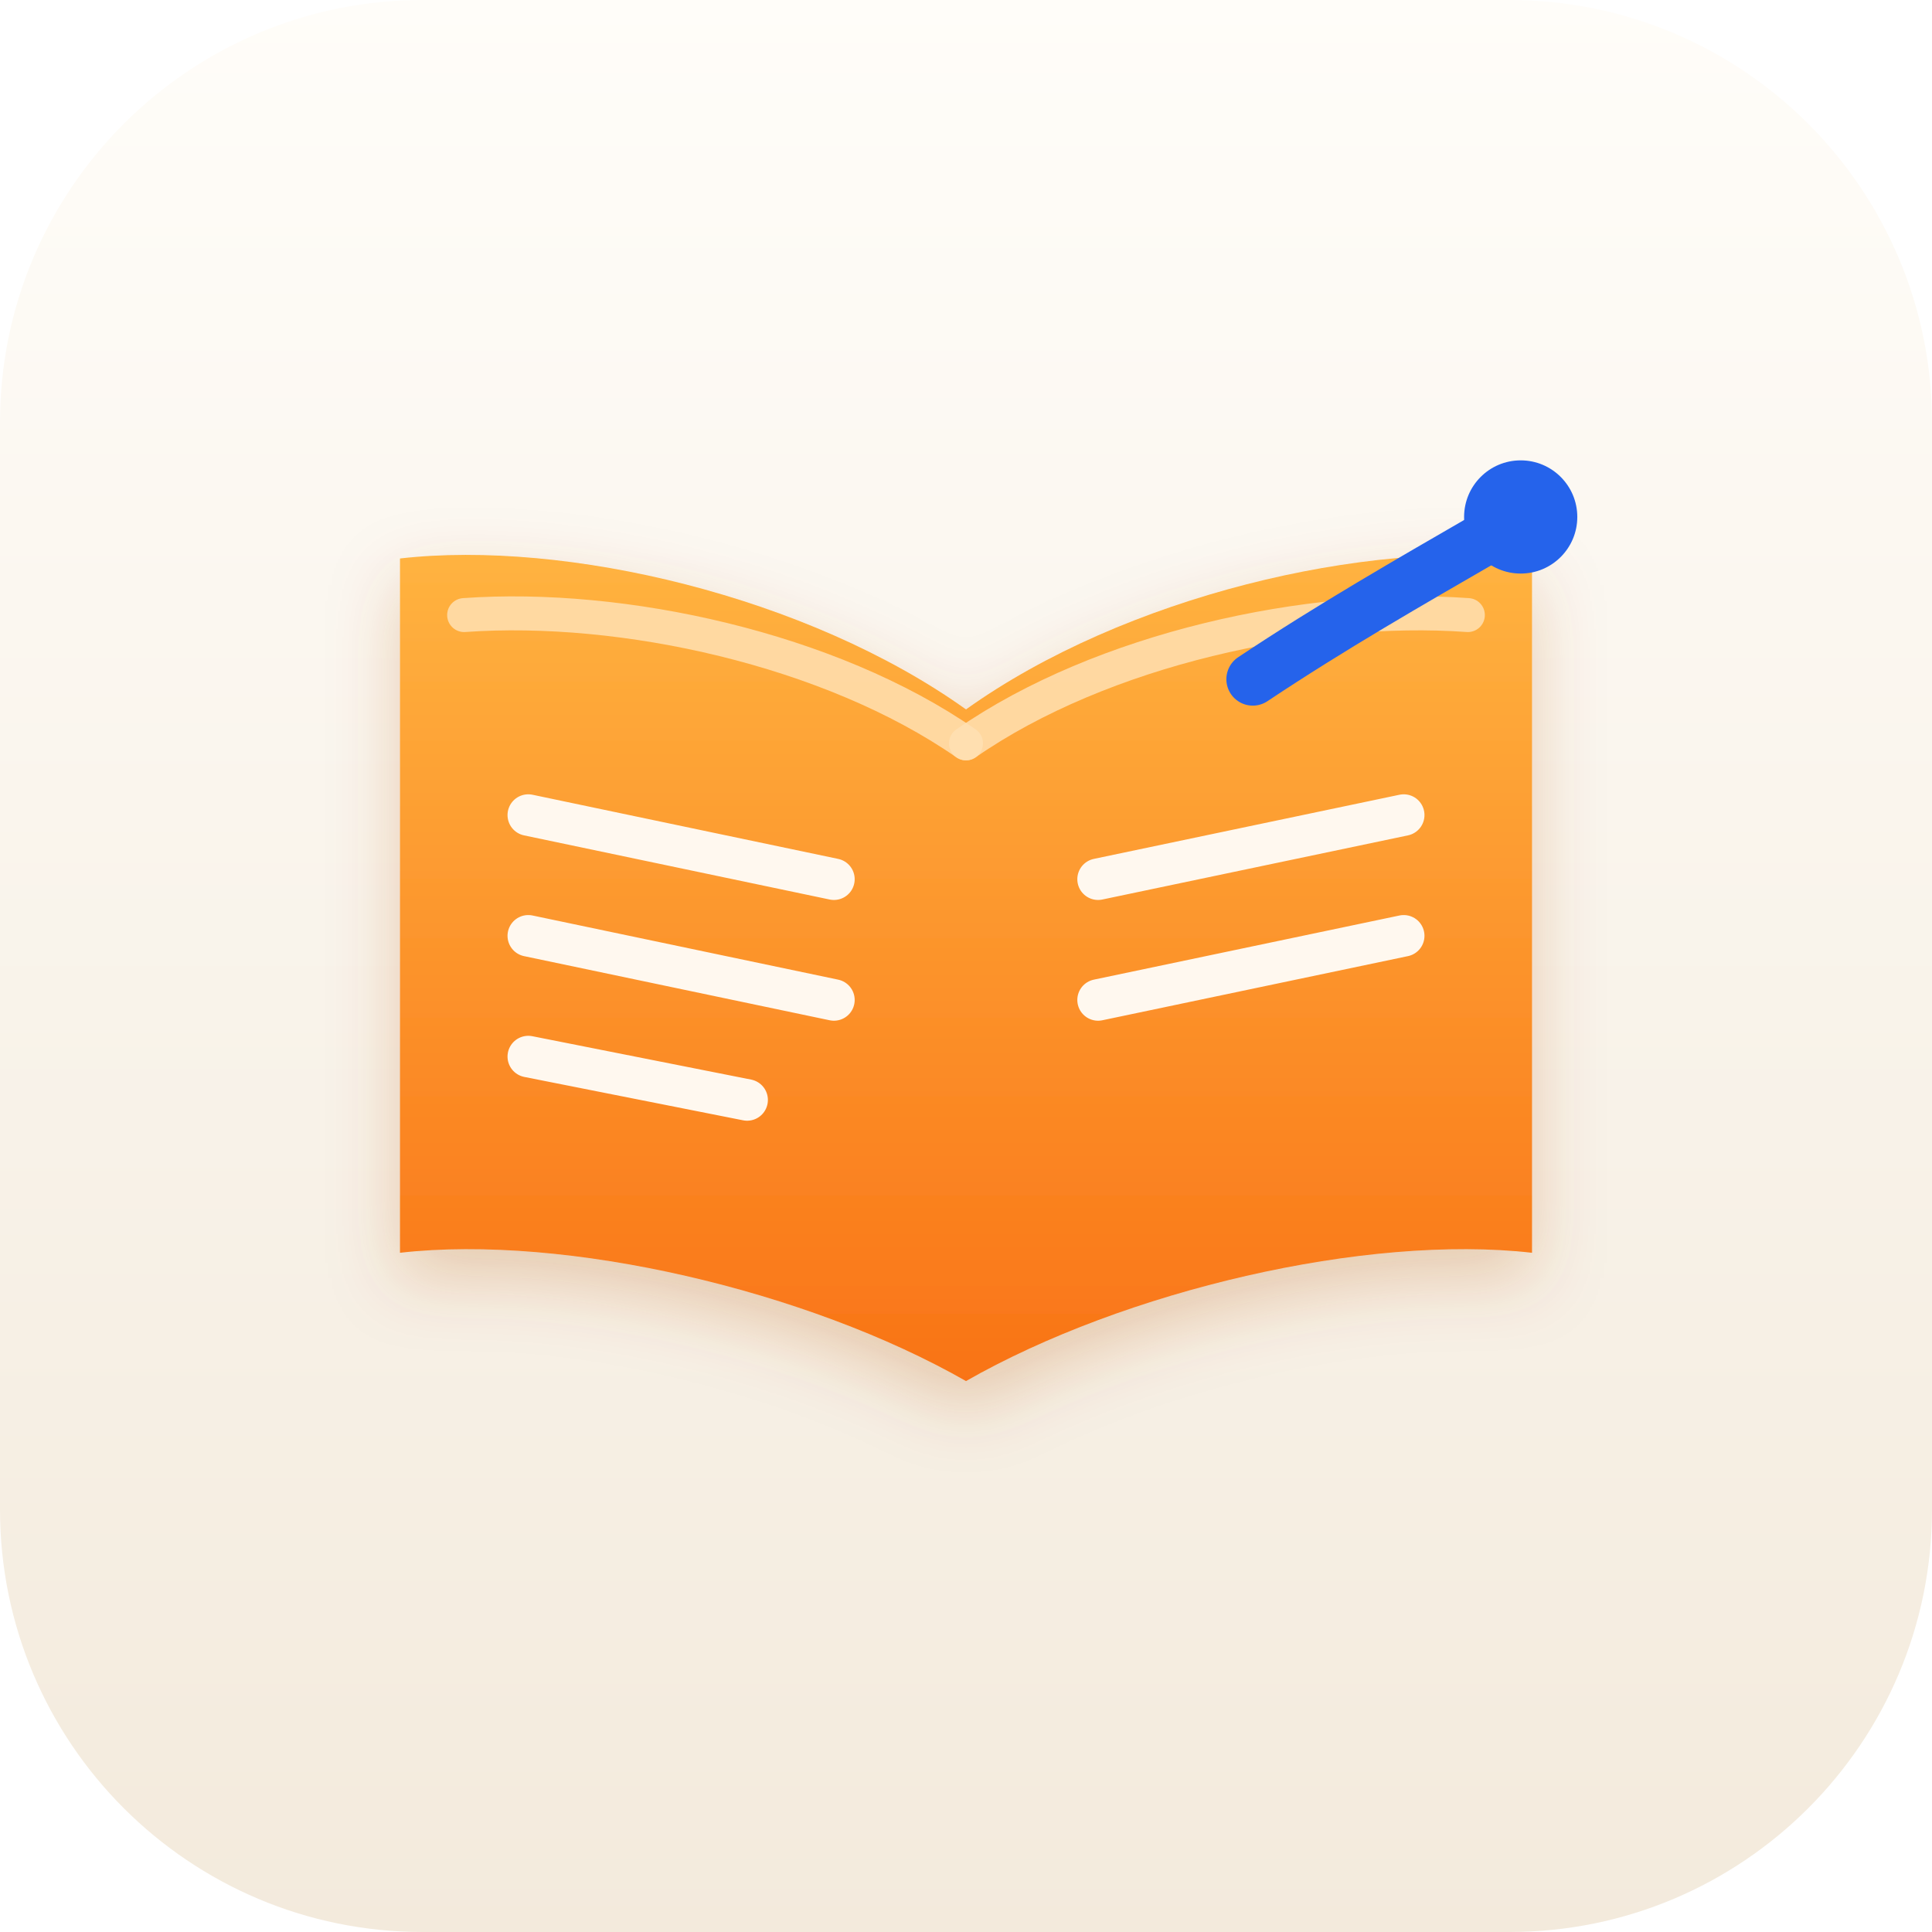
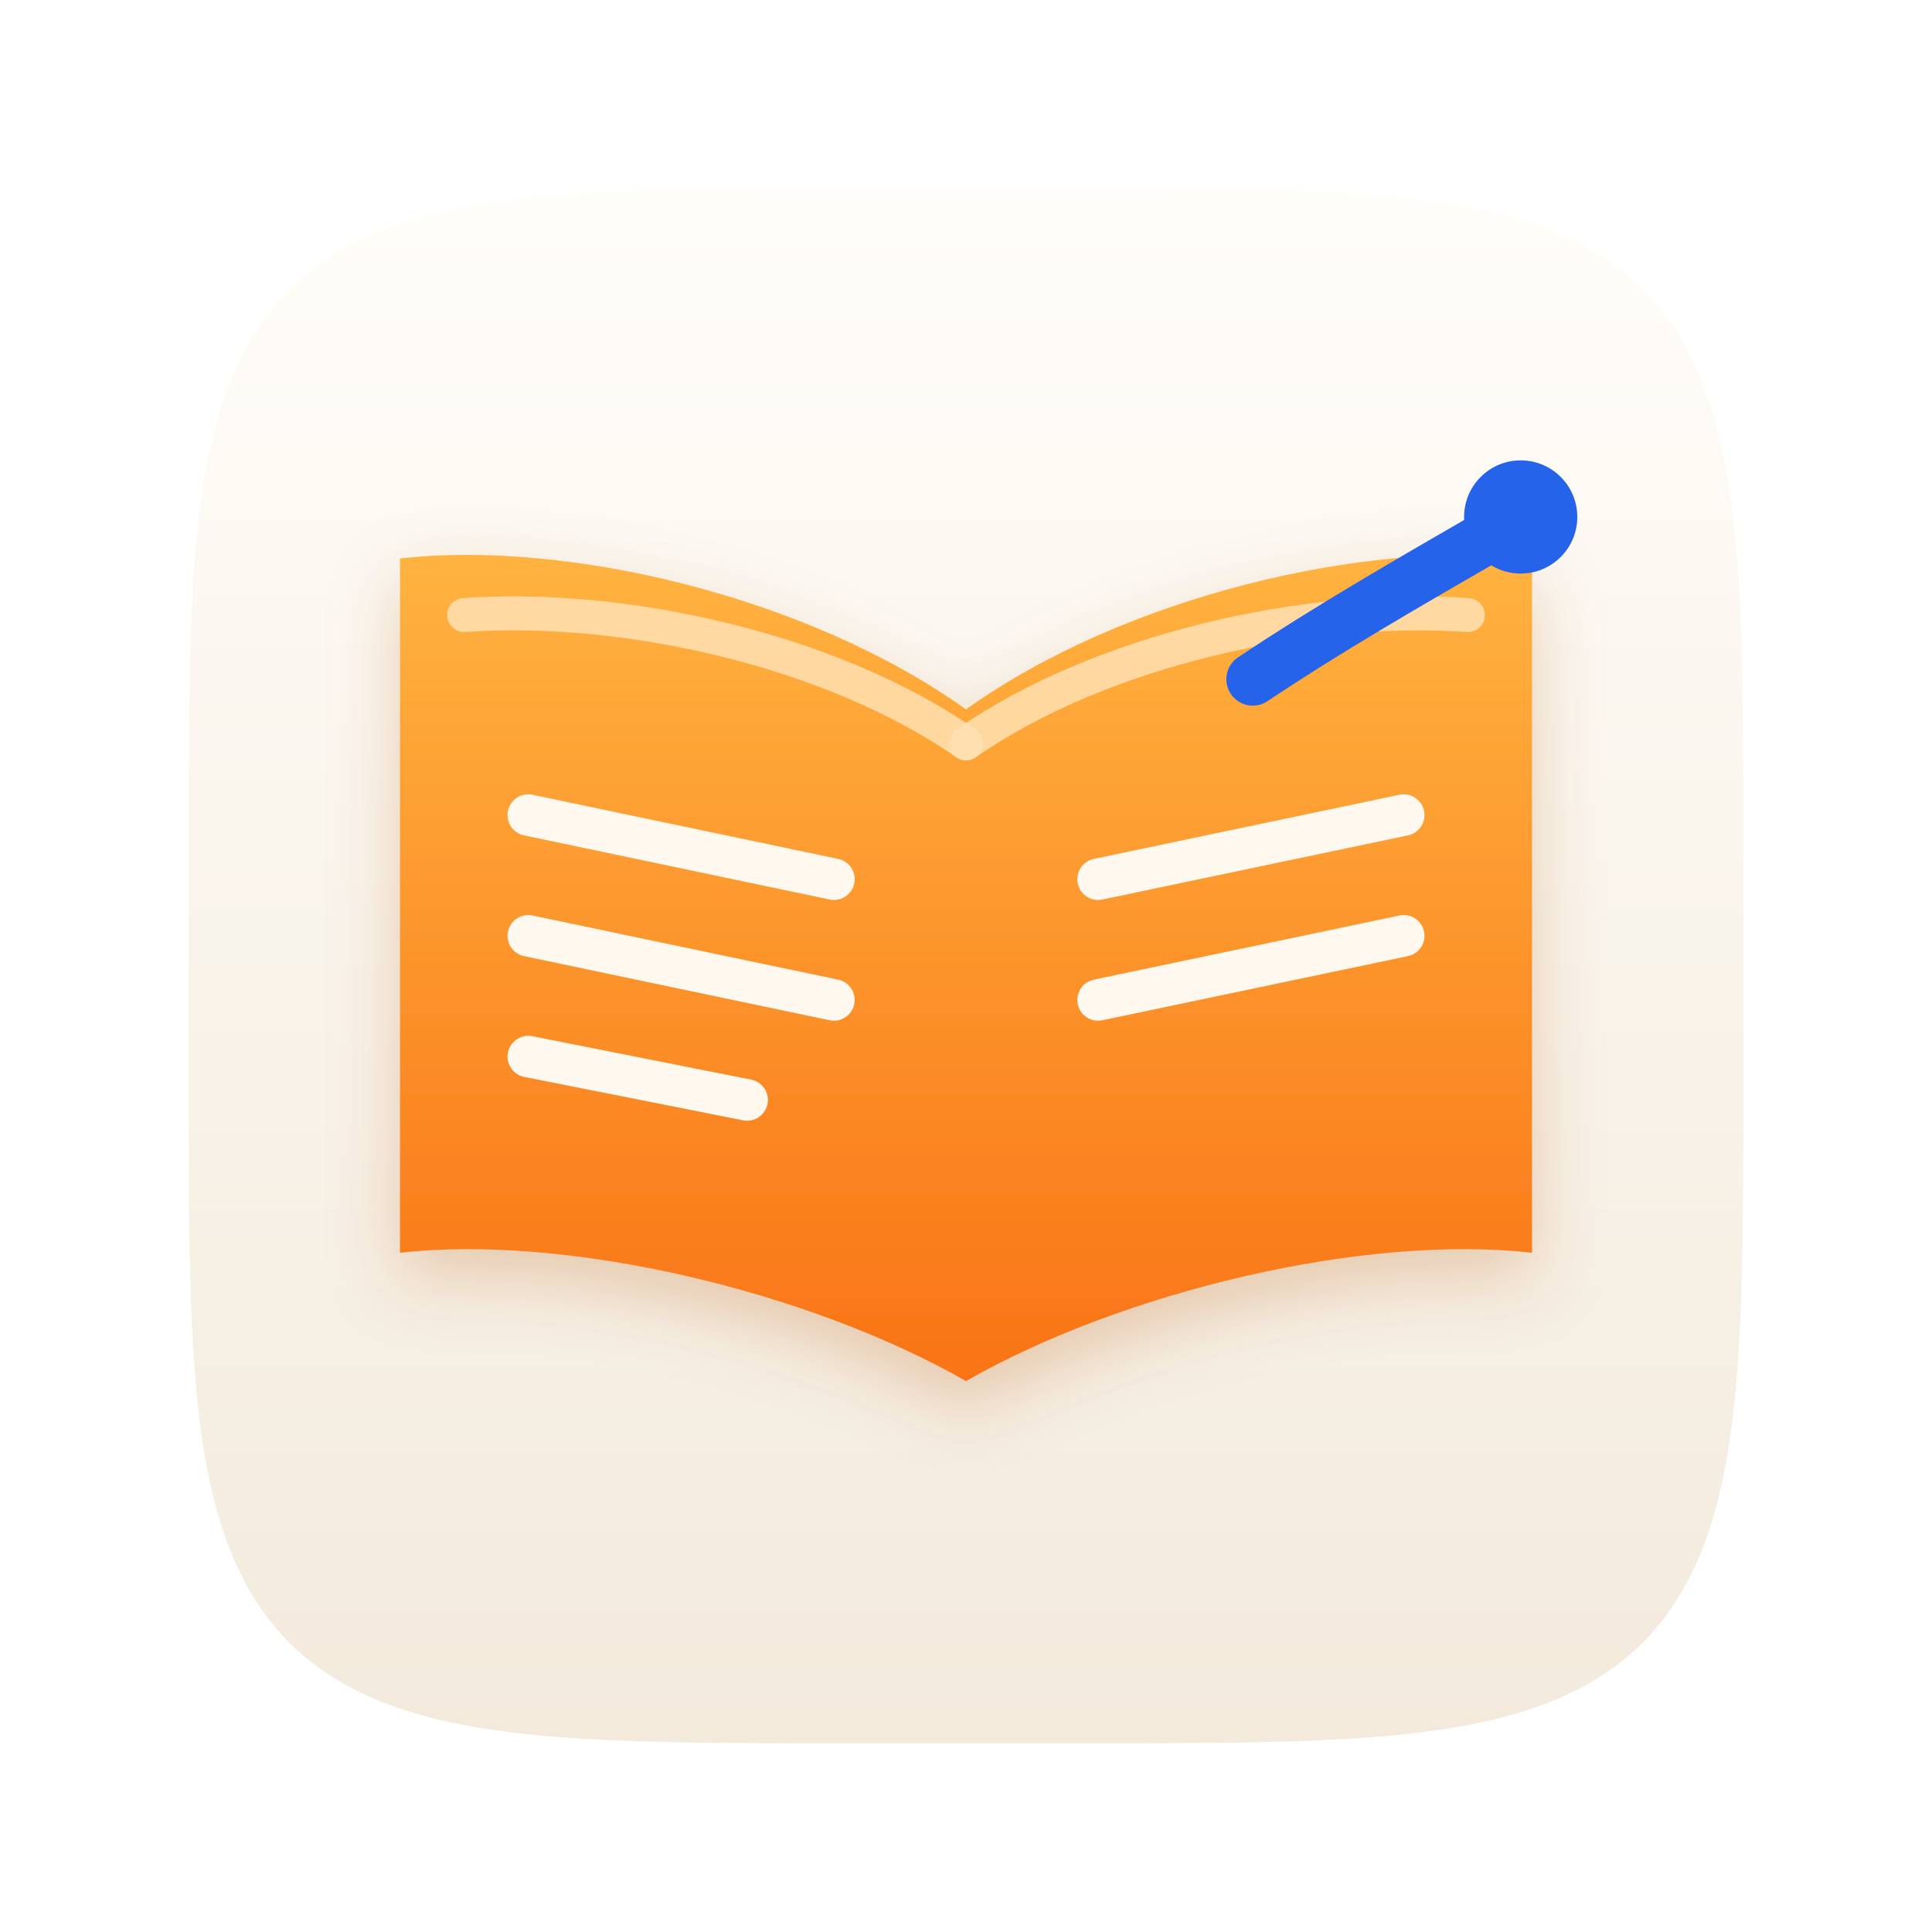
<svg xmlns="http://www.w3.org/2000/svg" width="1024" height="1024" viewBox="0 0 1024 1024">
  <defs>
-     <linearGradient id="bg" x1="0" y1="0" x2="0" y2="1">
+     <linearGradient id="bg" gradientUnits="objectBoundingBox" x1="0" y1="0" x2="0" y2="1">
      <stop offset="0" stop-color="#FFFDF9" />
      <stop offset="1" stop-color="#F3EADC" />
    </linearGradient>
-     <linearGradient id="cover" x1="0" y1="0" x2="0" y2="1">
+     <linearGradient id="cover" gradientUnits="objectBoundingBox" x1="0" y1="0" x2="0" y2="1">
      <stop offset="0" stop-color="#FFB340" />
      <stop offset="1" stop-color="#F97316" />
    </linearGradient>
    <filter id="soft" x="-20%" y="-20%" width="140%" height="140%">
      <feDropShadow dx="0" dy="14" stdDeviation="18" flood-color="#B45309" flood-opacity="0.25" />
    </filter>
  </defs>
-   <rect width="1024" height="1024" rx="224" fill="url(#bg)" />
+   <path d="M 924.0 512.0 L 924.0 605.5 L 923.8 635.4 L 923.6 657.1 L 923.2 674.7 L 922.8 689.8 L 922.2 703.2 L 921.6 715.3 L 920.8 726.3 L 920.0 736.5 L 919.0 746.0 L 918.0 754.8 L 916.8 763.2 L 915.6 771.1 L 914.2 778.6 L 912.7 785.8 L 911.2 792.6 L 909.5 799.1 L 907.7 805.3 L 905.8 811.2 L 903.8 817.0 L 901.7 822.5 L 899.5 827.7 L 897.1 832.8 L 894.7 837.7 L 892.1 842.4 L 889.4 846.9 L 886.6 851.2 L 883.7 855.4 L 880.6 859.5 L 877.4 863.3 L 874.1 867.1 L 870.7 870.7 L 867.1 874.1 L 863.3 877.4 L 859.5 880.6 L 855.4 883.7 L 851.2 886.6 L 846.9 889.4 L 842.4 892.1 L 837.7 894.7 L 832.8 897.1 L 827.7 899.5 L 822.5 901.7 L 817.0 903.8 L 811.2 905.8 L 805.3 907.7 L 799.1 909.5 L 792.6 911.2 L 785.8 912.7 L 778.6 914.2 L 771.1 915.6 L 763.2 916.8 L 754.8 918.0 L 746.0 919.0 L 736.5 920.0 L 726.3 920.8 L 715.3 921.6 L 703.2 922.2 L 689.8 922.8 L 674.7 923.2 L 657.1 923.6 L 635.4 923.8 L 605.5 924.0 L 512.0 924.0 L 418.5 924.0 L 388.6 923.8 L 366.9 923.6 L 349.3 923.2 L 334.2 922.8 L 320.8 922.2 L 308.7 921.6 L 297.7 920.8 L 287.5 920.0 L 278.0 919.0 L 269.2 918.0 L 260.8 916.8 L 252.9 915.6 L 245.4 914.2 L 238.2 912.7 L 231.4 911.2 L 224.9 909.5 L 218.7 907.7 L 212.8 905.8 L 207.0 903.8 L 201.5 901.7 L 196.3 899.5 L 191.2 897.1 L 186.3 894.7 L 181.6 892.1 L 177.1 889.4 L 172.8 886.6 L 168.6 883.7 L 164.5 880.6 L 160.7 877.4 L 156.9 874.1 L 153.3 870.7 L 149.9 867.1 L 146.6 863.3 L 143.4 859.5 L 140.3 855.4 L 137.4 851.2 L 134.6 846.9 L 131.9 842.4 L 129.3 837.7 L 126.9 832.8 L 124.5 827.7 L 122.3 822.5 L 120.2 817.0 L 118.2 811.2 L 116.3 805.3 L 114.5 799.1 L 112.8 792.6 L 111.3 785.8 L 109.8 778.6 L 108.4 771.1 L 107.2 763.2 L 106.0 754.8 L 105.0 746.0 L 104.0 736.5 L 103.2 726.3 L 102.4 715.3 L 101.8 703.2 L 101.2 689.8 L 100.8 674.7 L 100.4 657.1 L 100.2 635.4 L 100.0 605.5 L 100.0 512.0 L 100.0 418.5 L 100.2 388.6 L 100.4 366.9 L 100.8 349.3 L 101.2 334.2 L 101.8 320.8 L 102.4 308.7 L 103.2 297.7 L 104.0 287.5 L 105.0 278.0 L 106.0 269.2 L 107.2 260.8 L 108.4 252.9 L 109.8 245.4 L 111.3 238.2 L 112.8 231.4 L 114.5 224.9 L 116.3 218.7 L 118.2 212.8 L 120.2 207.0 L 122.3 201.5 L 124.5 196.3 L 126.9 191.2 L 129.3 186.3 L 131.9 181.6 L 134.6 177.1 L 137.4 172.8 L 140.3 168.6 L 143.4 164.5 L 146.6 160.7 L 149.9 156.9 L 153.3 153.3 L 156.9 149.9 L 160.7 146.6 L 164.5 143.4 L 168.6 140.3 L 172.8 137.4 L 177.1 134.6 L 181.6 131.9 L 186.3 129.3 L 191.2 126.9 L 196.3 124.5 L 201.5 122.3 L 207.0 120.2 L 212.8 118.2 L 218.7 116.3 L 224.9 114.5 L 231.4 112.8 L 238.2 111.3 L 245.4 109.8 L 252.9 108.4 L 260.8 107.2 L 269.2 106.0 L 278.0 105.0 L 287.5 104.0 L 297.7 103.2 L 308.7 102.4 L 320.8 101.8 L 334.2 101.2 L 349.3 100.8 L 366.9 100.4 L 388.6 100.2 L 418.5 100.0 L 512.0 100.0 L 605.5 100.0 L 635.4 100.2 L 657.1 100.4 L 674.7 100.8 L 689.8 101.2 L 703.2 101.8 L 715.3 102.4 L 726.3 103.2 L 736.5 104.0 L 746.0 105.0 L 754.8 106.0 L 763.2 107.2 L 771.1 108.4 L 778.6 109.8 L 785.8 111.3 L 792.6 112.8 L 799.1 114.5 L 805.3 116.3 L 811.2 118.2 L 817.0 120.2 L 822.5 122.3 L 827.7 124.5 L 832.8 126.9 L 837.7 129.3 L 842.4 131.9 L 846.9 134.6 L 851.2 137.4 L 855.4 140.3 L 859.5 143.4 L 863.3 146.6 L 867.1 149.9 L 870.7 153.3 L 874.1 156.9 L 877.4 160.7 L 880.6 164.5 L 883.7 168.6 L 886.6 172.8 L 889.4 177.1 L 892.1 181.6 L 894.7 186.3 L 897.1 191.2 L 899.5 196.3 L 901.7 201.5 L 903.8 207.0 L 905.8 212.8 L 907.7 218.7 L 909.5 224.9 L 911.2 231.4 L 912.7 238.2 L 914.2 245.4 L 915.6 252.9 L 916.8 260.8 L 918.0 269.2 L 919.0 278.0 L 920.0 287.5 L 920.8 297.7 L 921.6 308.7 L 922.2 320.8 L 922.8 334.2 L 923.2 349.3 L 923.6 366.9 L 923.8 388.6 L 924.0 418.5 Z" fill="url(#bg)" />
  <g filter="url(#soft)">
    <path d="M 512 376              C 428 316, 300 286, 212 296              L 212 664              C 300 654, 428 684, 512 732              Z" fill="url(#cover)" />
    <path d="M 512 376              C 596 316, 724 286, 812 296              L 812 664              C 724 654, 596 684, 512 732              Z" fill="url(#cover)" />
  </g>
  <path d="M 512 376 L 512 732" stroke="url(#bg)" stroke-width="22" stroke-linecap="round" />
  <path d="M 512 394 C 440 344, 330 320, 246 326" stroke="#FFE0B3" stroke-width="18" stroke-linecap="round" fill="none" opacity="0.85" />
  <path d="M 512 394 C 584 344, 694 320, 778 326" stroke="#FFE0B3" stroke-width="18" stroke-linecap="round" fill="none" opacity="0.85" />
  <g stroke="#FFF8EF" stroke-width="22" stroke-linecap="round">
    <line x1="280" y1="432" x2="442" y2="466" />
    <line x1="280" y1="496" x2="442" y2="530" />
    <line x1="280" y1="560" x2="396" y2="583" />
    <line x1="582" y1="466" x2="744" y2="432" />
    <line x1="582" y1="530" x2="744" y2="496" />
  </g>
  <g stroke="#2563EB" stroke-width="28" stroke-linecap="round" fill="none">
    <path d="M 664 360 C 706 332, 748 308, 786 286" />
  </g>
  <circle cx="806" cy="274" r="30" fill="#2563EB" />
</svg>
